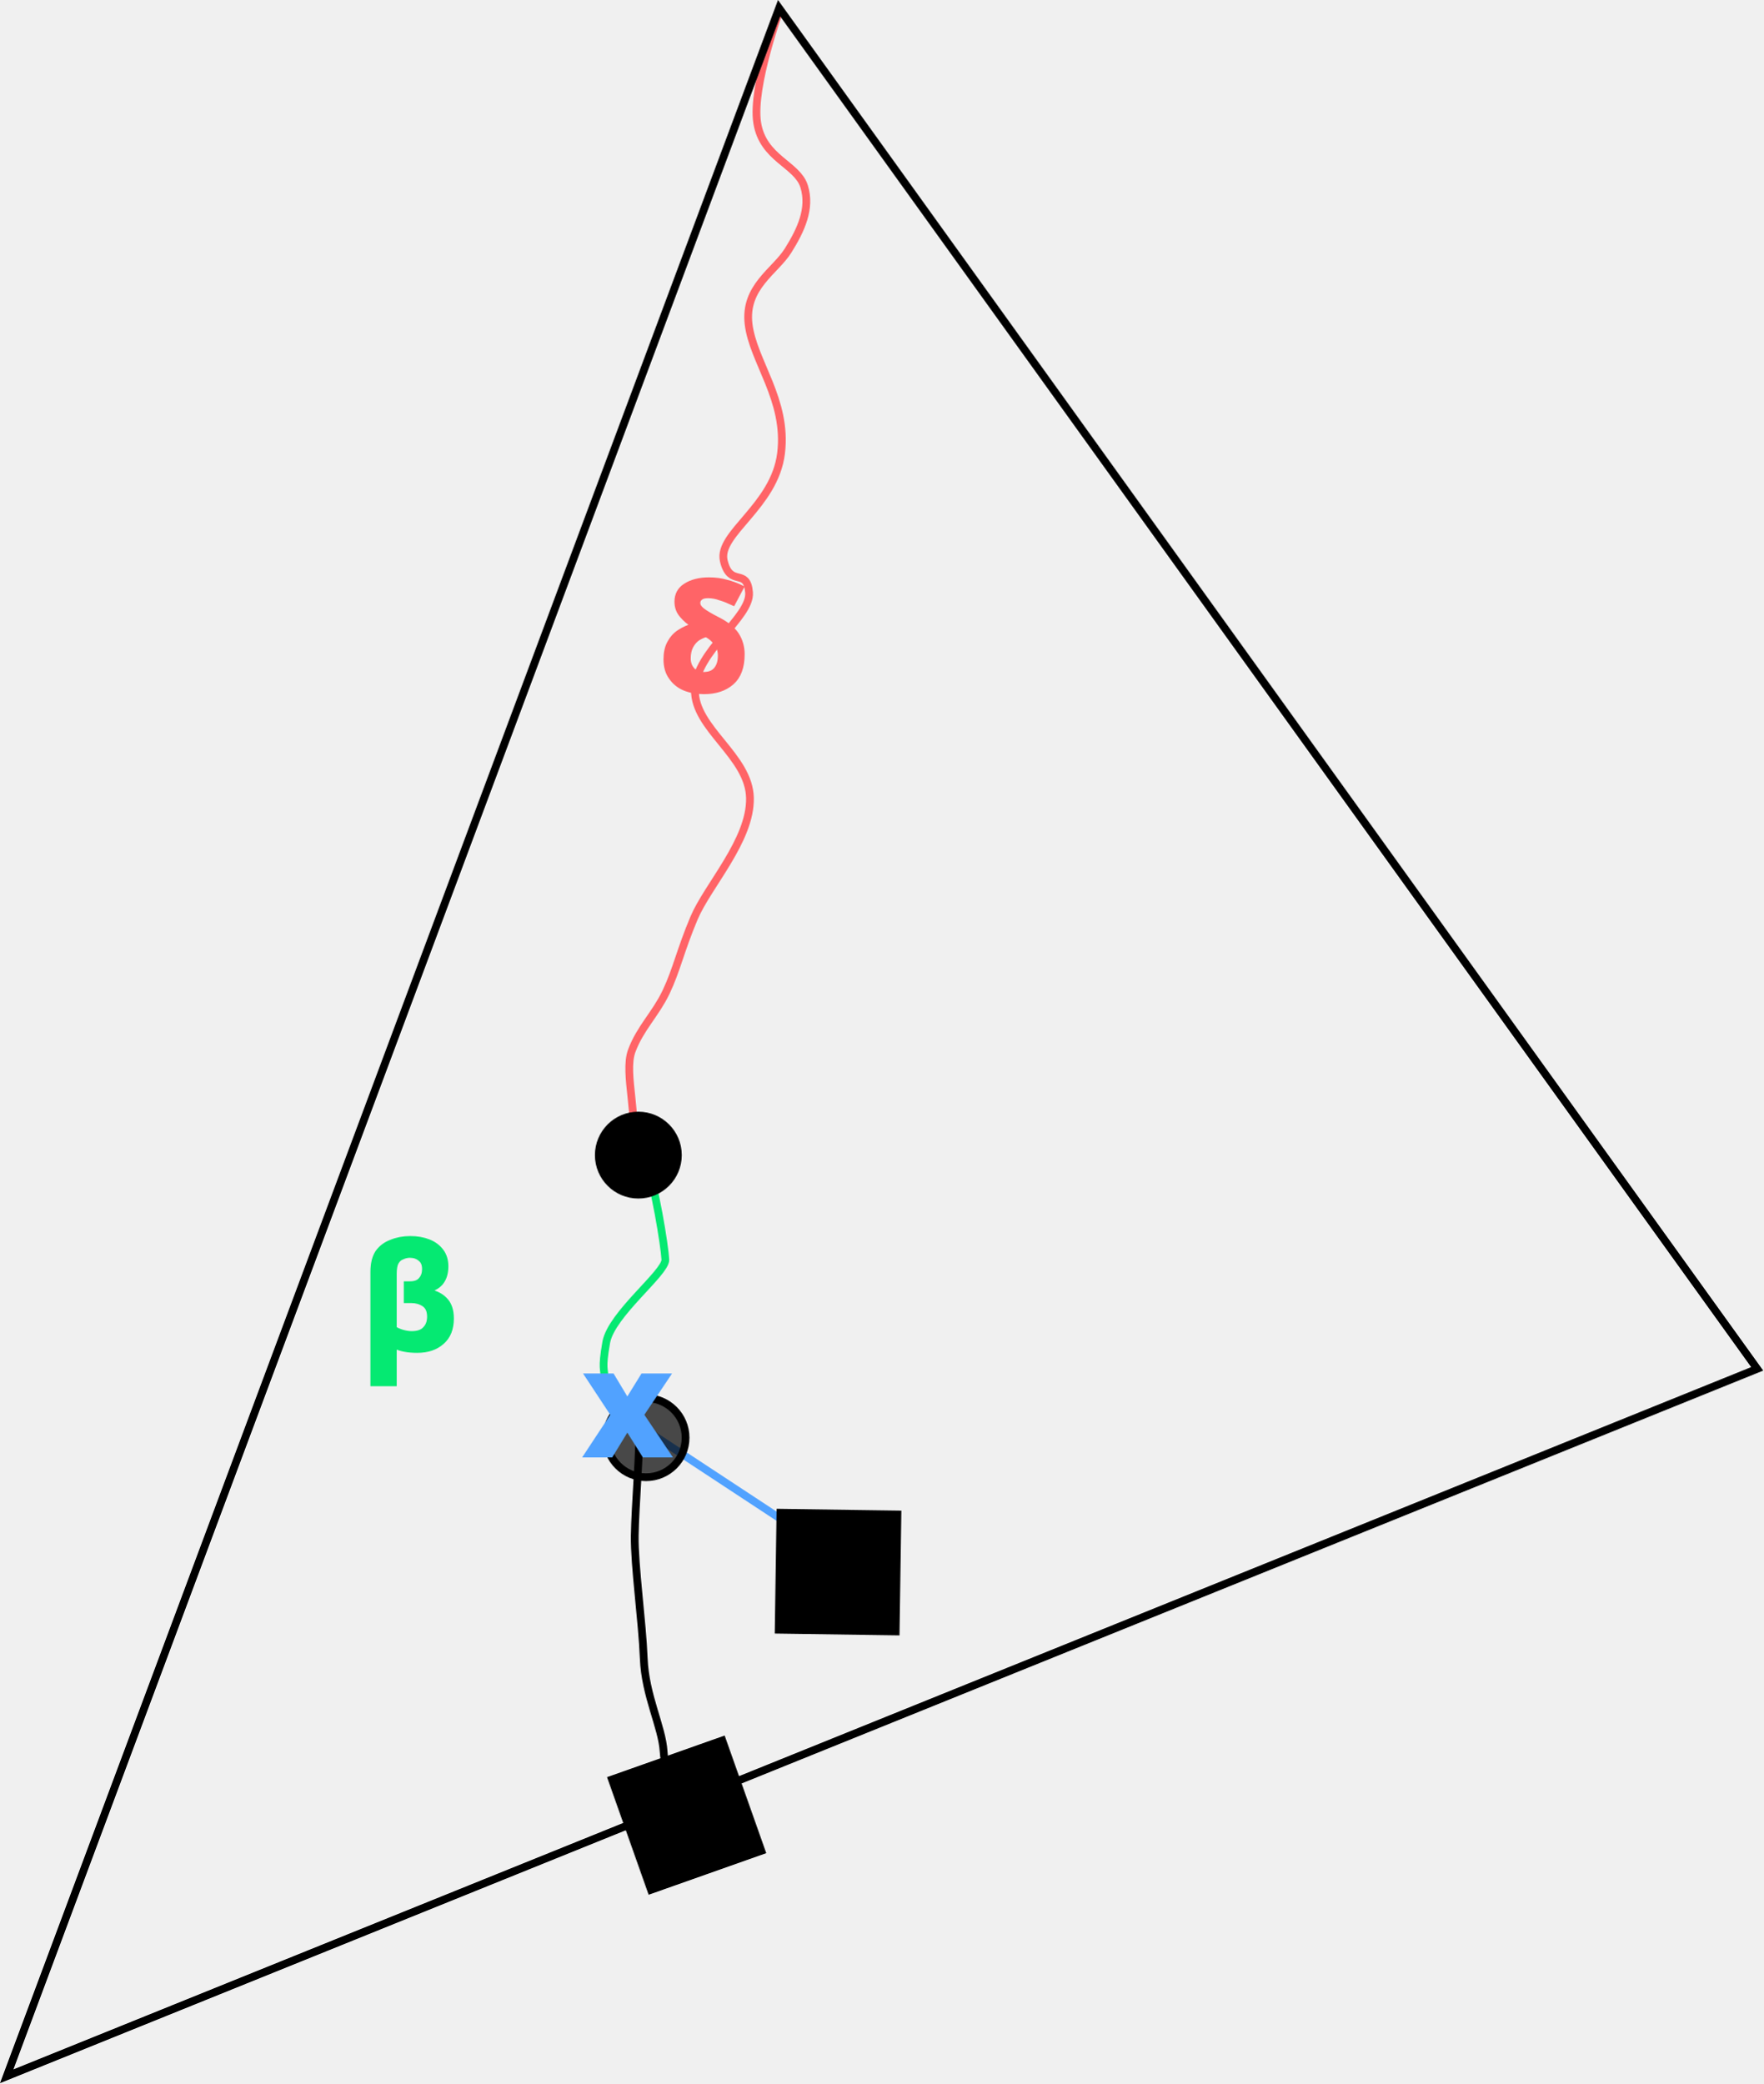
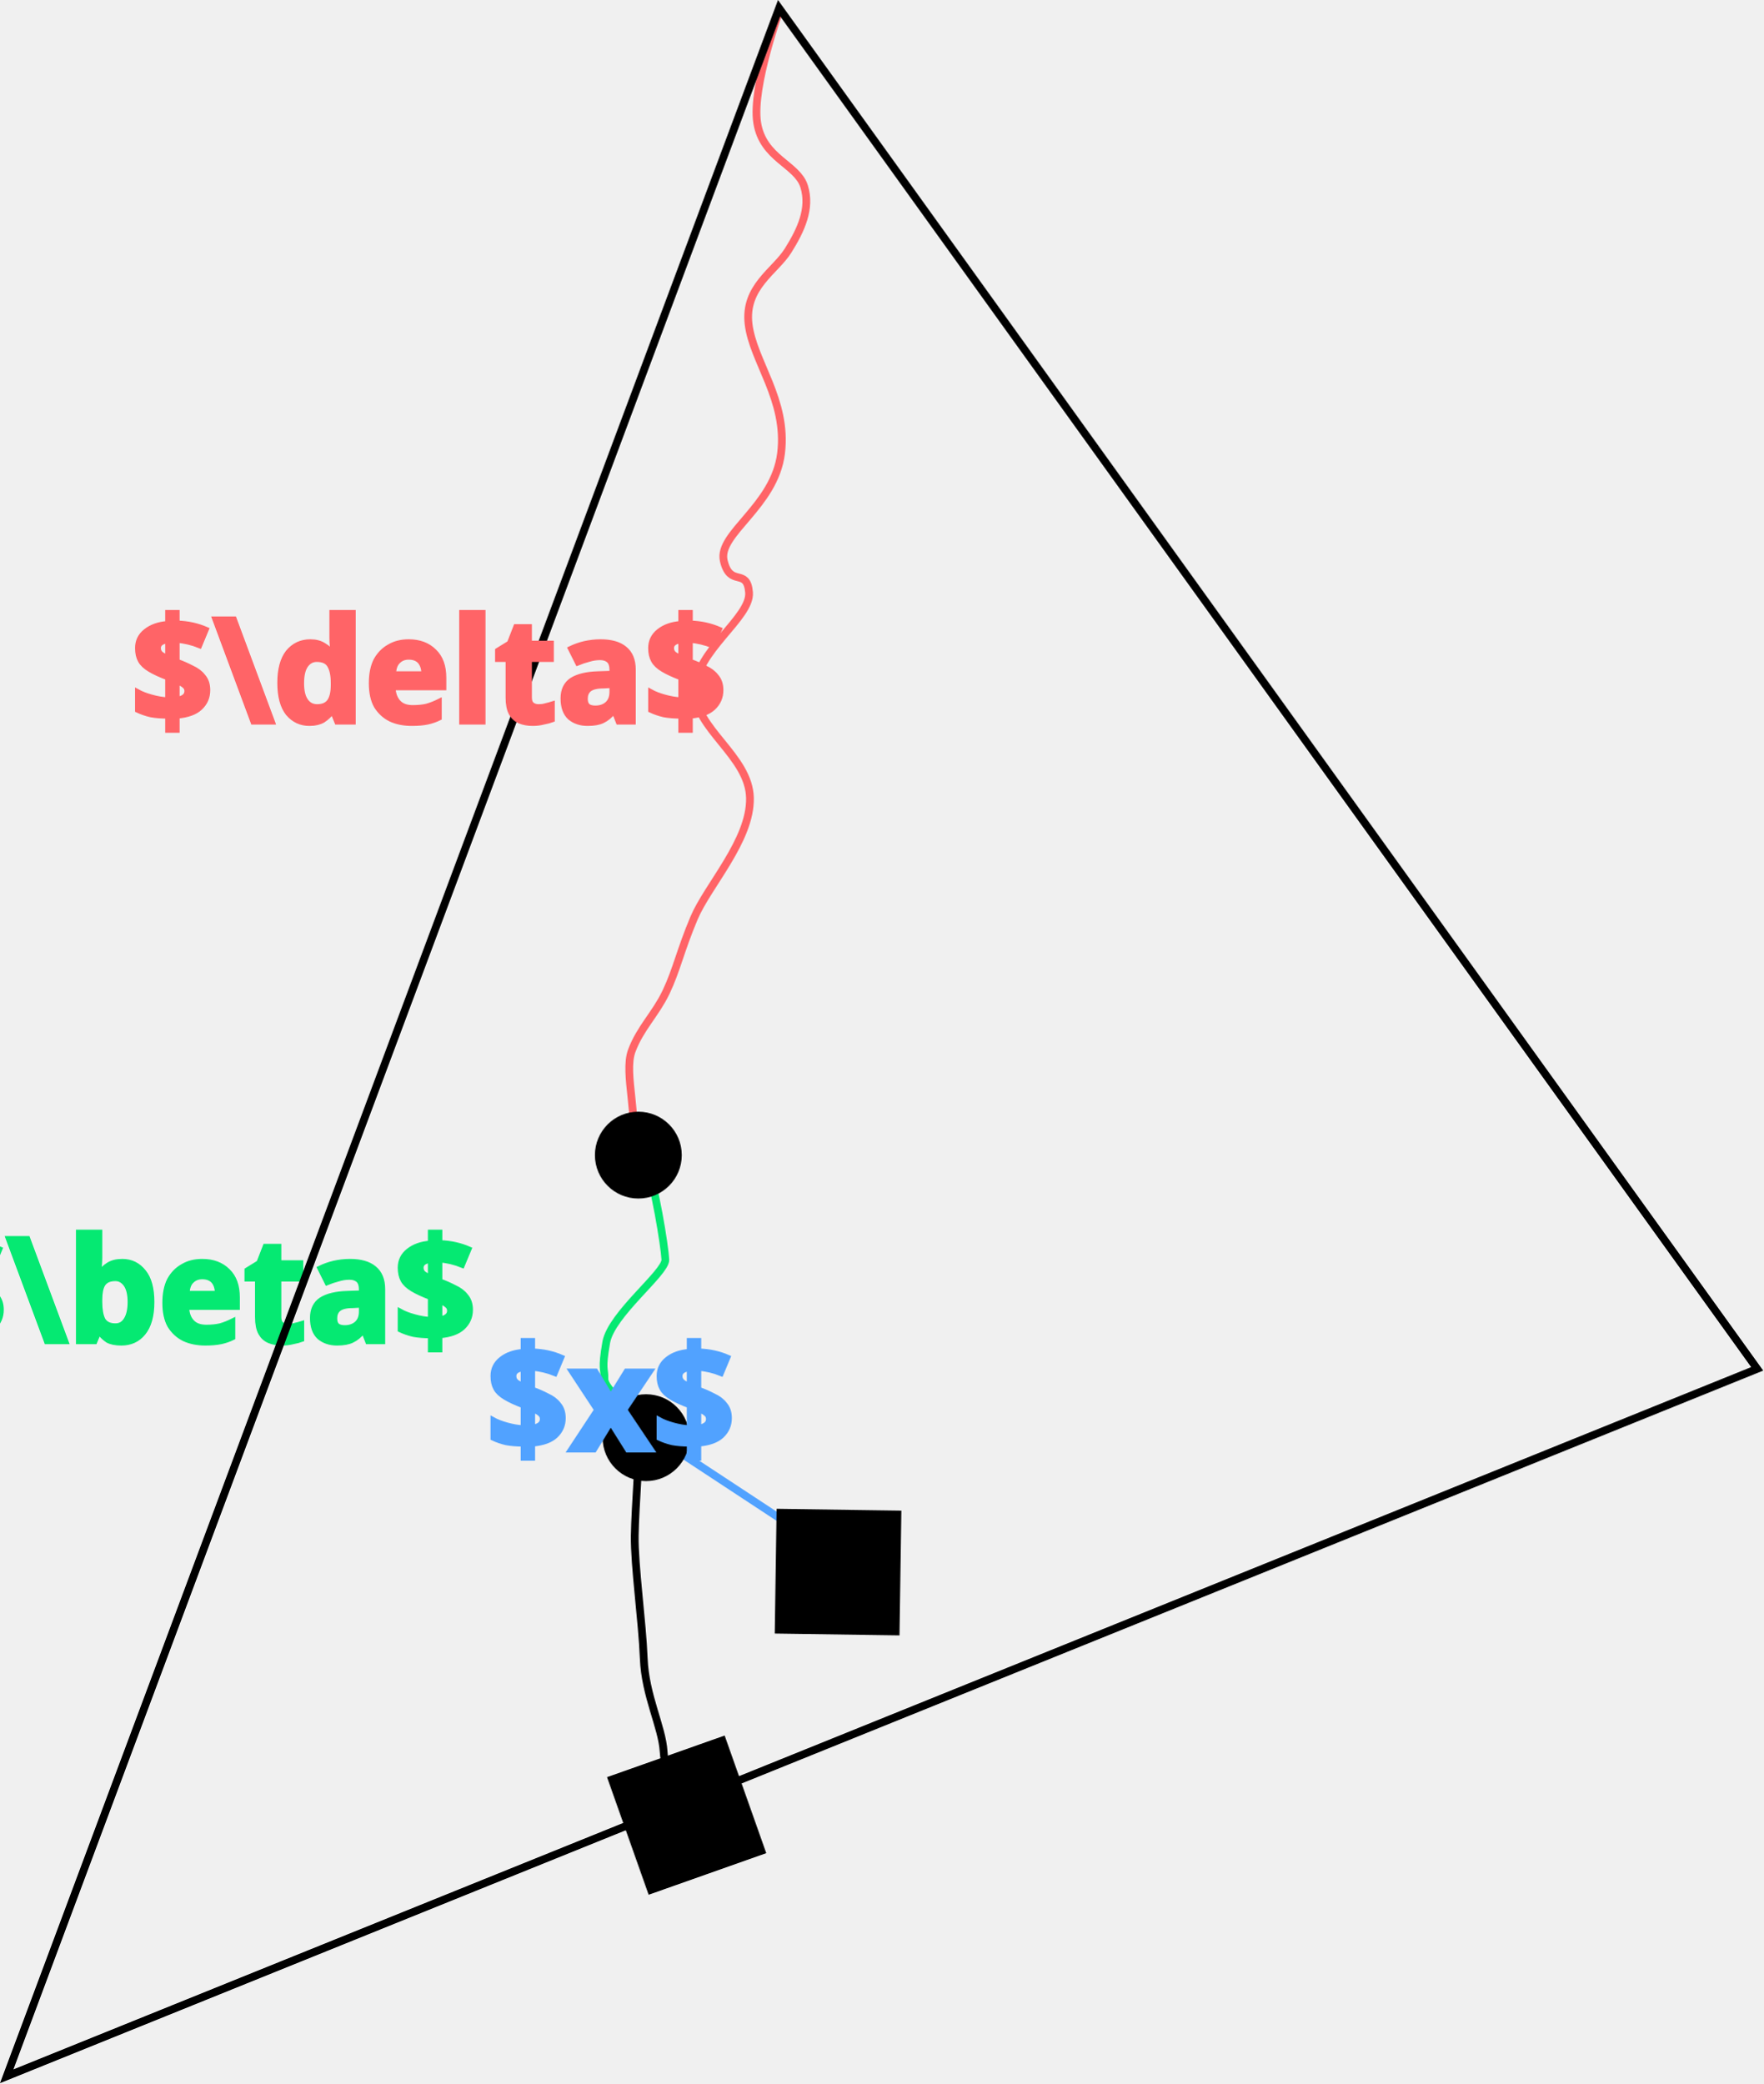
<svg xmlns="http://www.w3.org/2000/svg" width="60.28mm" height="71.217mm" viewBox="0 0 60.28 71.217" version="1.1" id="svg1" xml:space="preserve">
  <defs id="defs1" />
  <path style="fill:none;fill-opacity:1;stroke:#000000;stroke-width:0.265;stroke-opacity:1" d="m 21.854,48.626 c 0.035,0.883 -0.14,2.848 -0.154,3.878 -0.014,1.03 0.258,2.919 0.308,4.195 0.05,1.276 0.628,2.339 0.679,3.177 0.051,0.838 0.555,1.635 0.555,1.635" id="path15" />
  <path style="fill:none;fill-opacity:1;stroke:#51a2ff;stroke-width:0.265;stroke-opacity:1" d="m 21.975,48.826 4.842,3.185" id="path20" />
  <path d="m 22.082,39.744 c 0.286,0.668 0.646,2.872 0.664,3.32 0.018,0.448 -1.854,1.869 -2.021,2.83 -0.167,0.962 -0.051,0.861 -0.062,1.242 -0.011,0.381 1.013,1.081 1.249,1.666" style="fill:none;fill-opacity:1;stroke:#05e972;stroke-width:0.265;stroke-opacity:1" id="path1-1" />
  <rect style="fill:#000000;fill-opacity:1;stroke:#000000;stroke-width:0.265;stroke-opacity:1" id="rect15" width="4" height="4" x="-0.567" y="64.331" transform="rotate(-19.48342)" />
  <path d="m 26.685,0.251 c 0,0 -0.991,2.714 -0.799,3.943 0.192,1.229 1.368,1.42 1.604,2.175 0.236,0.755 -0.105,1.49 -0.548,2.198 -0.443,0.708 -1.501,1.24 -1.35,2.514 0.152,1.274 1.332,2.589 1.111,4.411 -0.221,1.822 -2.176,2.75 -1.959,3.679 0.217,0.929 0.791,0.217 0.864,1.08 0.072,0.863 -1.826,2.004 -1.851,3.332 -0.024,1.327 1.857,2.255 1.882,3.702 0.025,1.446 -1.445,2.992 -1.913,4.103 -0.468,1.111 -0.595,1.773 -0.956,2.53 -0.361,0.756 -0.881,1.225 -1.172,2.005 -0.292,0.78 0.277,2.345 -0.039,3.355" style="fill:none;fill-opacity:1;stroke:#ff6467;stroke-width:0.265;stroke-opacity:1" id="path1" />
  <circle style="fill:#000000;fill-opacity:1;stroke:#000000;stroke-width:0.265;stroke-opacity:1" id="circle15" cx="21.823" cy="39.49" r="1.352" />
-   <circle style="fill:#000000;fill-opacity:0.7;stroke:#000000;stroke-width:0.265;stroke-opacity:1" id="circle15-8" cx="22.086" cy="49.15" r="1.352" />
-   <text xml:space="preserve" style="font-weight:bold;font-size:4.939px;line-height:1;font-family:Calibri;-inkscape-font-specification:'Calibri, Bold';text-align:end;writing-mode:lr-tb;direction:ltr;text-anchor:end;fill:#05e972;fill-opacity:1;stroke:#05e972;stroke-width:0.165;stroke-opacity:1;stroke-dasharray:none" x="19.467" y="46.121" id="text18">
-     <tspan id="tspan18" style="stroke-width:0.165;stroke-dasharray:none" x="19.467" y="46.121">β</tspan>
+   <circle style="fill:#000000;fill-opacity:1;stroke:#000000;stroke-width:0.265;stroke-opacity:1" id="circle15-8" cx="22.086" cy="49.15" r="1.352" />
+   <text xml:space="preserve" style="font-weight:bold;font-size:4.939px;line-height:1;font-family:Calibri;-inkscape-font-specification:'Calibri, Bold';text-align:end;writing-mode:lr-tb;direction:ltr;text-anchor:end;fill:#05e972;fill-opacity:1;stroke:#05e972;stroke-width:0.165;stroke-dasharray:none;stroke-opacity:1" x="20.136" y="45.87" id="text18">
+     <tspan id="tspan18" style="stroke-width:0.165;stroke-dasharray:none" x="20.136" y="45.87">$\beta$</tspan>
  </text>
-   <text xml:space="preserve" style="font-weight:bold;font-size:4.939px;line-height:1;font-family:Calibri;-inkscape-font-specification:'Calibri, Bold';text-align:end;writing-mode:lr-tb;direction:ltr;text-anchor:end;fill:#51a2ff;fill-opacity:1;stroke:#51a2ff;stroke-width:0.165;stroke-opacity:1;stroke-dasharray:none" x="26.733" y="49.742" id="text20">
-     <tspan id="tspan20" style="fill:#51a2ff;fill-opacity:1;stroke:#51a2ff;stroke-width:0.165;stroke-dasharray:none" x="26.733" y="49.742">x</tspan>
+   <text xml:space="preserve" style="font-weight:bold;font-size:4.939px;line-height:1;font-family:Calibri;-inkscape-font-specification:'Calibri, Bold';text-align:end;writing-mode:lr-tb;direction:ltr;text-anchor:end;fill:#51a2ff;fill-opacity:1;stroke:#51a2ff;stroke-width:0.165;stroke-dasharray:none;stroke-opacity:1" x="28.993" y="49.575" id="text20">
+     <tspan id="tspan20" style="fill:#51a2ff;fill-opacity:1;stroke:#51a2ff;stroke-width:0.165;stroke-dasharray:none" x="28.993" y="49.575">$x$</tspan>
  </text>
  <path style="fill:#ffffff;fill-opacity:0;stroke:#000000;stroke-width:0.265" d="M 0.229,70.982 26.635,0.279 60.074,46.797 Z" id="path14" />
-   <text xml:space="preserve" style="font-weight:bold;font-size:4.939px;line-height:1;font-family:Calibri;-inkscape-font-specification:'Calibri, Bold';text-align:end;writing-mode:lr-tb;direction:ltr;text-anchor:end;fill:#ff6467;fill-opacity:1;stroke:#ff6467;stroke-width:0.165;stroke-opacity:1;stroke-dasharray:none" x="29.458" y="23.6" id="text1">
-     <tspan id="tspan1" style="stroke-width:0.165;fill:#ff6467;fill-opacity:1;stroke:#ff6467;stroke-opacity:1;stroke-dasharray:none" x="29.458" y="23.6">δ</tspan>
+   <text xml:space="preserve" style="font-weight:bold;font-size:4.939px;line-height:1;font-family:Calibri;-inkscape-font-specification:'Calibri, Bold';text-align:end;writing-mode:lr-tb;direction:ltr;text-anchor:end;fill:#ff6467;fill-opacity:1;stroke:#ff6467;stroke-width:0.165;stroke-dasharray:none;stroke-opacity:1" x="28.705" y="24.688" id="text1">
+     <tspan id="tspan1" style="fill:#ff6467;fill-opacity:1;stroke:#ff6467;stroke-width:0.165;stroke-dasharray:none;stroke-opacity:1" x="28.705" y="24.688">$\delta$</tspan>
  </text>
  <rect style="fill:#000000;fill-opacity:1;stroke:#000000;stroke-width:0.265;stroke-opacity:1" id="rect15-8" width="4" height="4" x="27.451" y="51.311" transform="rotate(0.8566007)" />
</svg>
